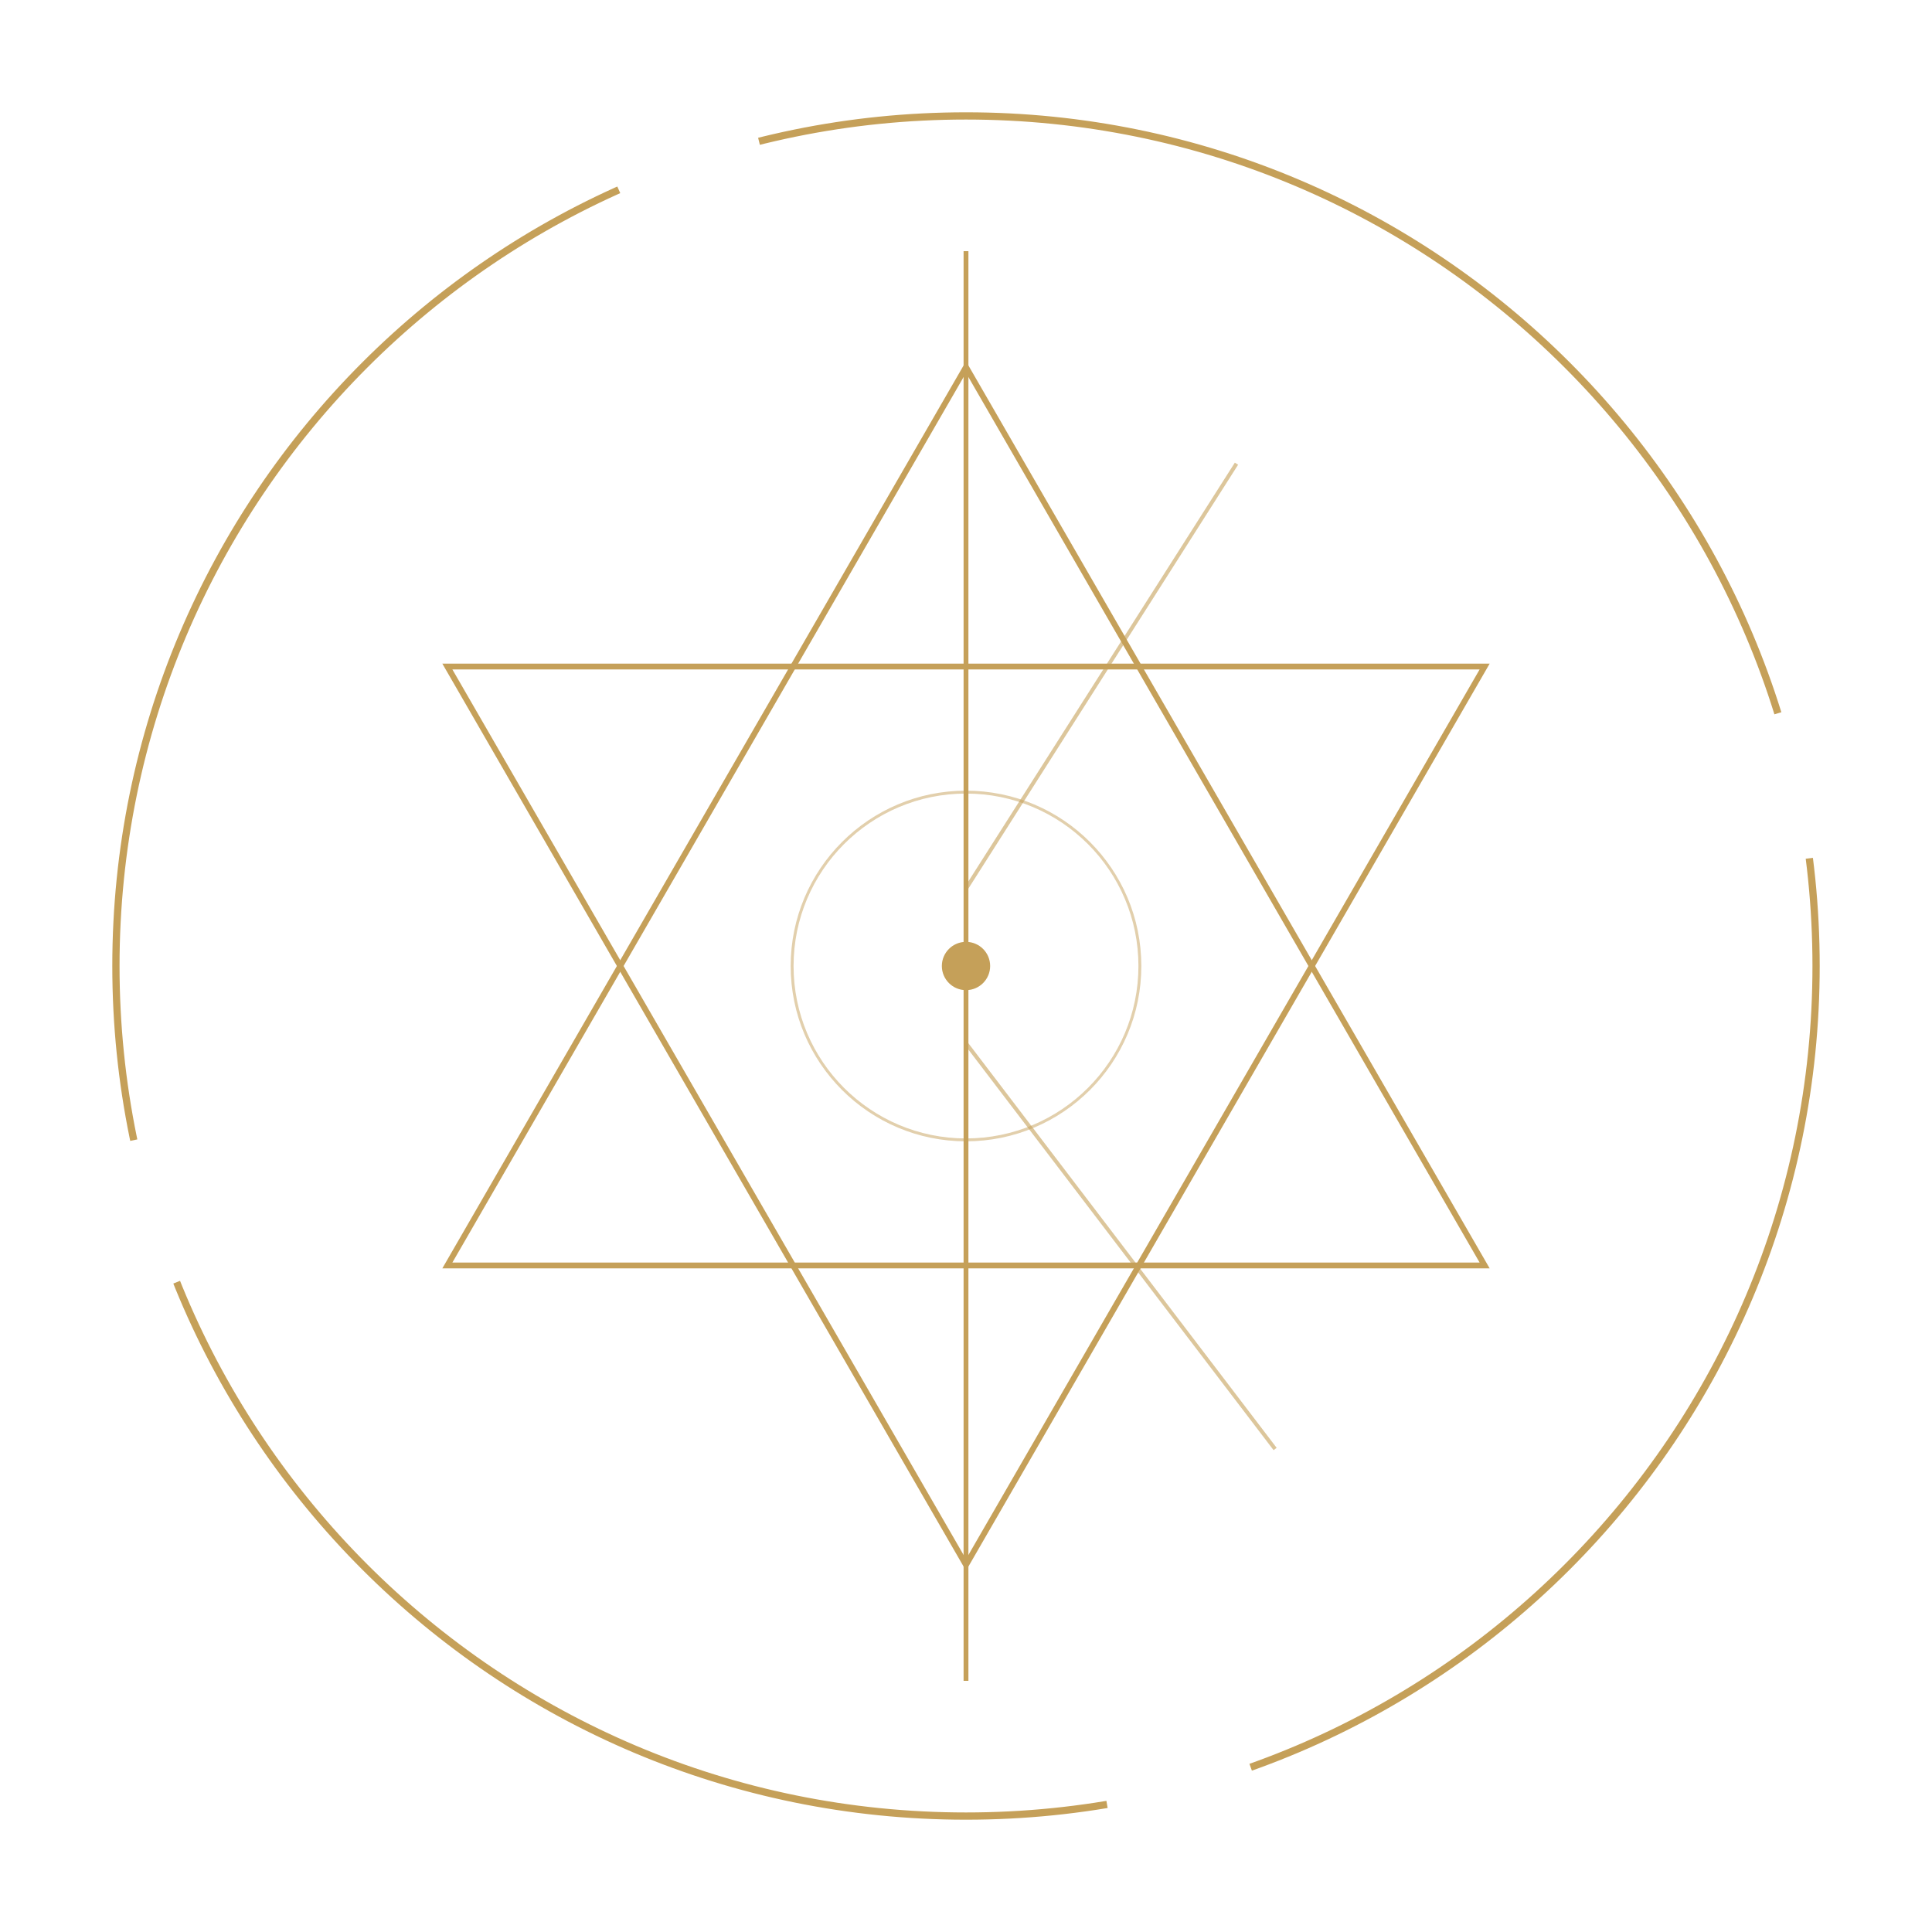
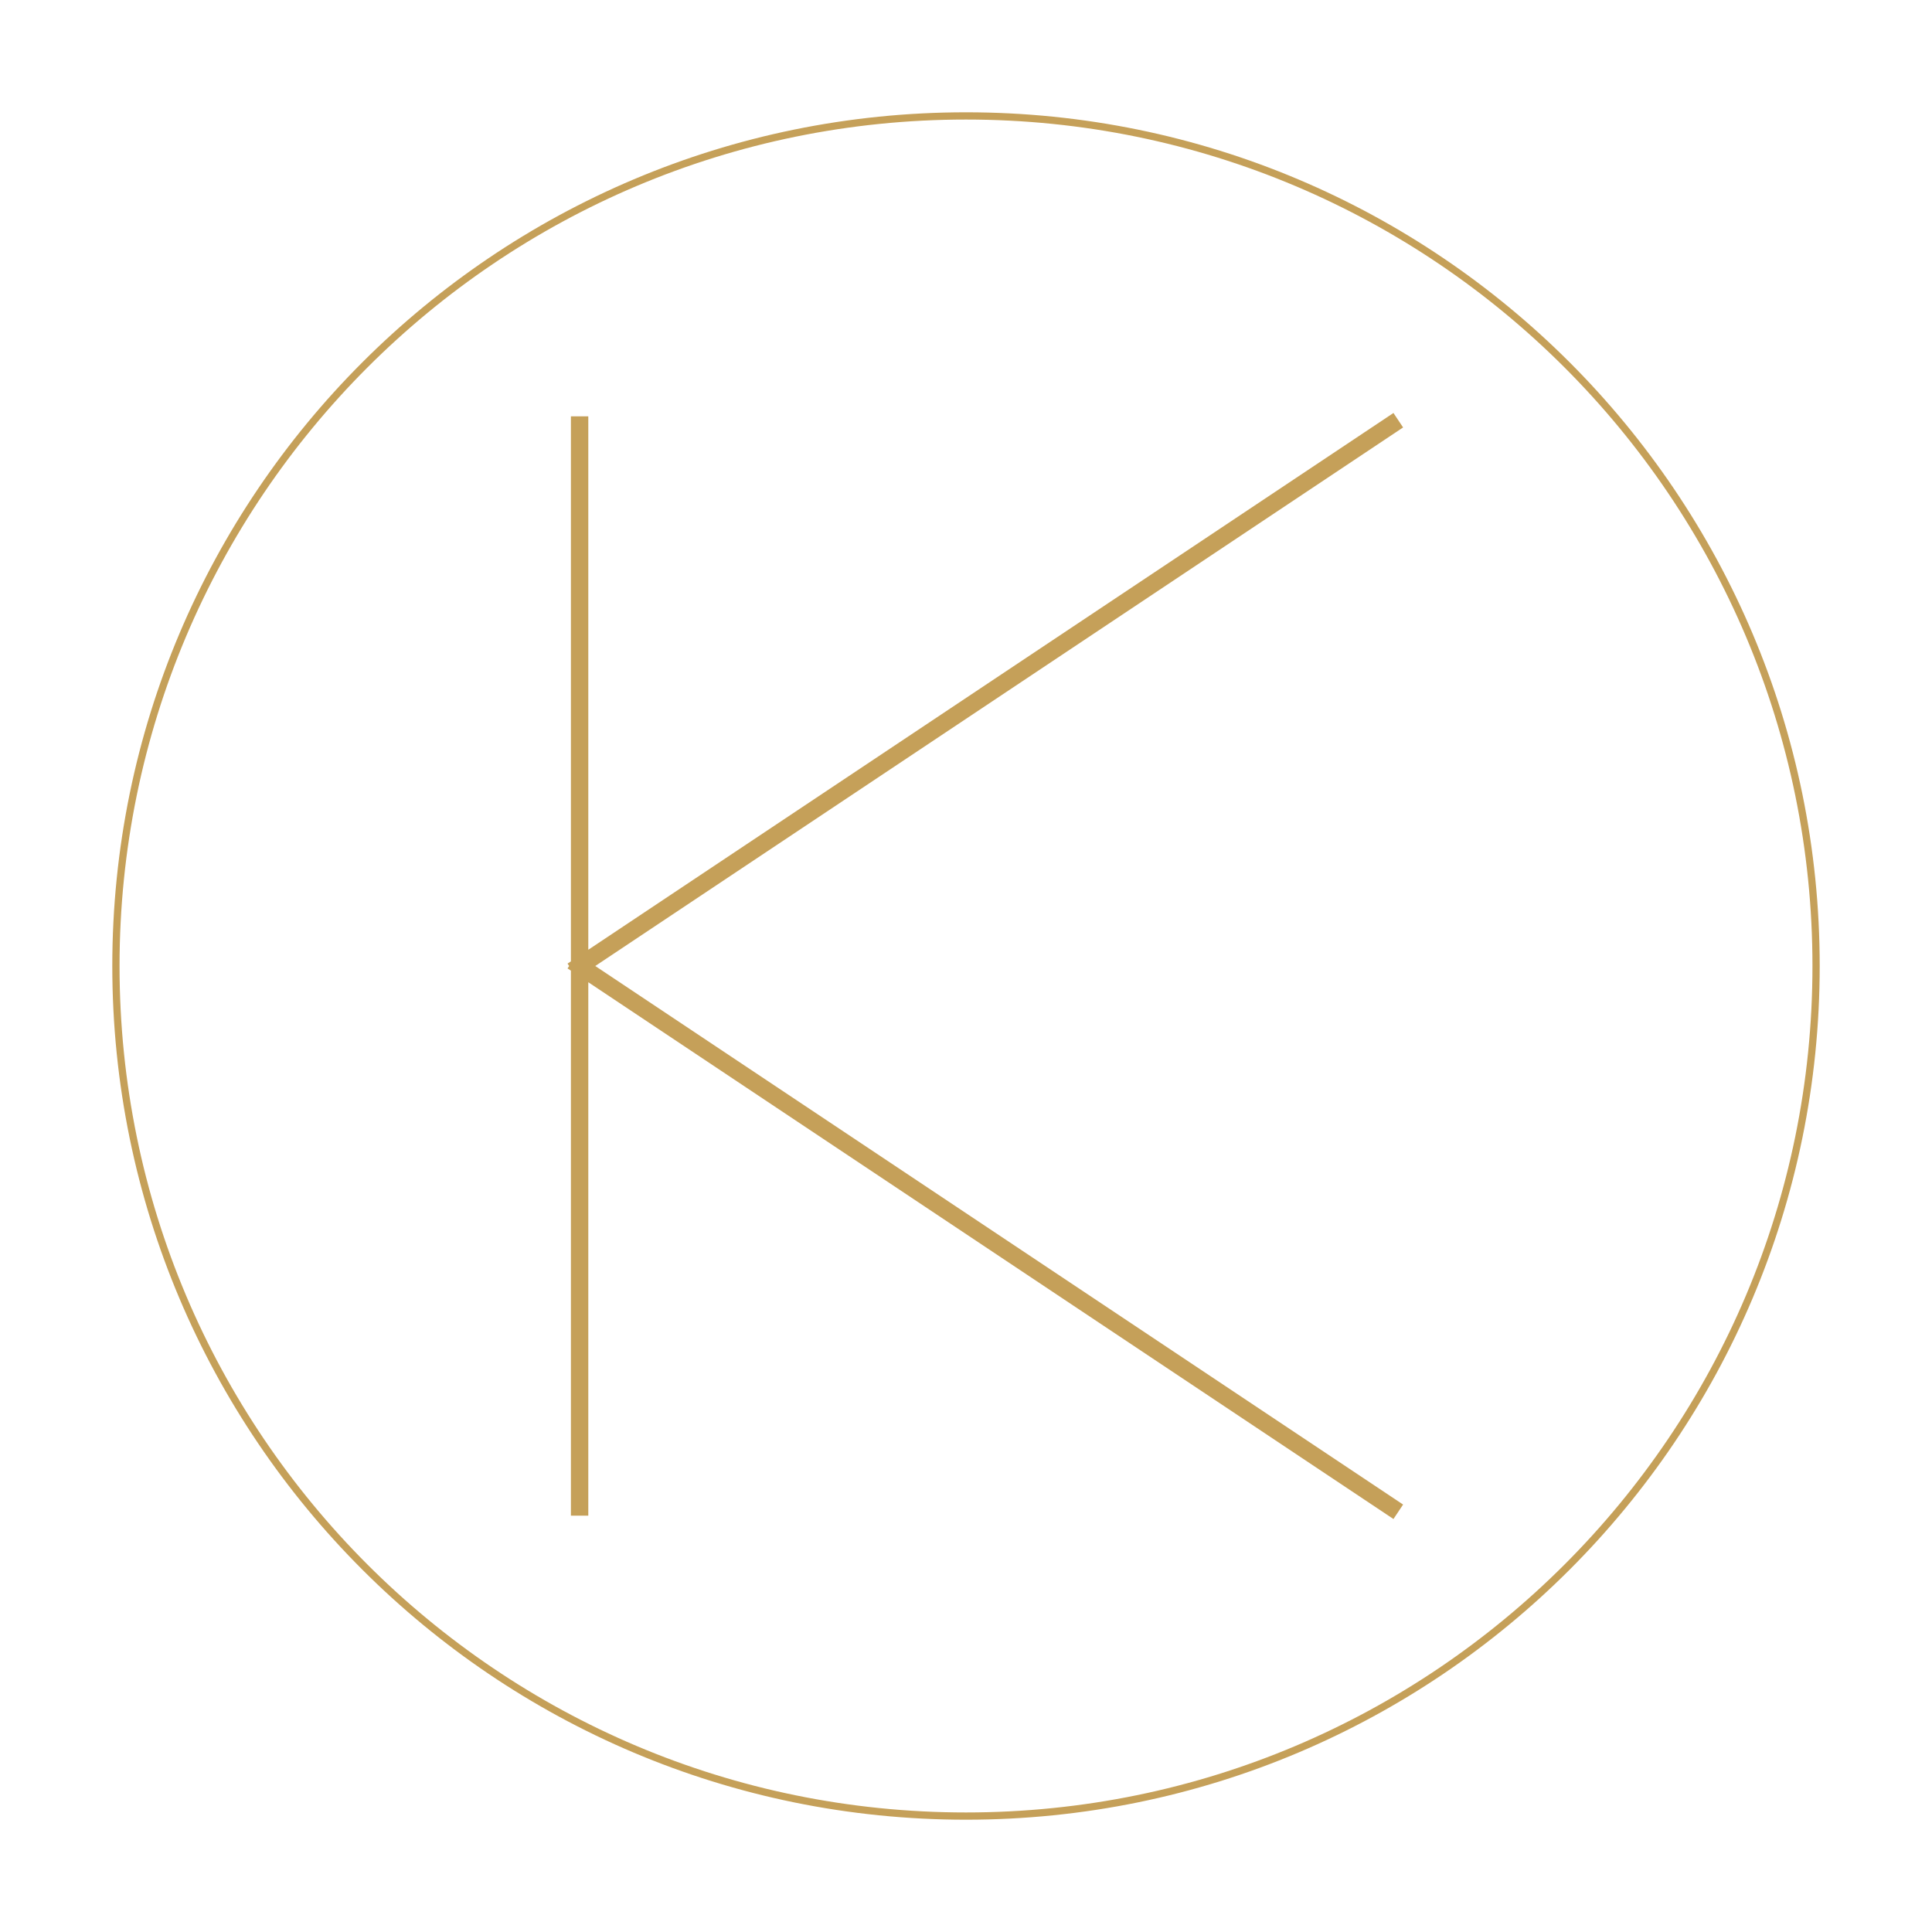
<svg xmlns="http://www.w3.org/2000/svg" viewBox="0 0 200 200" fill="none">
  <g transform="translate(100,100)">
-     <circle cx="0" cy="0" r="88" stroke="#C5A059" stroke-width="0.75" fill="none" stroke-dasharray="119.38 15.38 119.38 15.38 119.38 15.38 119.38 15.38" stroke-dashoffset="7.69" transform="rotate(-90)" />
-     <polygon points="0,-62 53.69,31 -53.69,31" stroke="#C5A059" stroke-width="0.6" fill="none" stroke-linejoin="miter" />
-     <polygon points="0,62 53.69,-31 -53.69,-31" stroke="#C5A059" stroke-width="0.6" fill="none" stroke-linejoin="miter" />
-     <line x1="0" y1="-74" x2="0" y2="74" stroke="#C5A059" stroke-width="0.5" />
-     <line x1="0" y1="-8" x2="28" y2="-52" stroke="#C5A059" stroke-width="0.4" opacity="0.6" />
-     <line x1="0" y1="8" x2="32" y2="50" stroke="#C5A059" stroke-width="0.4" opacity="0.6" />
-     <circle cx="0" cy="0" r="2.5" fill="#C5A059" />
-     <circle cx="0" cy="0" r="18" stroke="#C5A059" stroke-width="0.3" fill="none" opacity="0.5" />
+     <circle cx="0" cy="0" r="88" stroke="#C5A059" stroke-width="0.75" fill="none" />
+     <path d="M-40,-56 L-40,56 M-40,0 L44,-56 M-40,0 L44,56" stroke="#C5A059" stroke-width="1.8" stroke-linecap="square" fill="none" />
  </g>
</svg>
